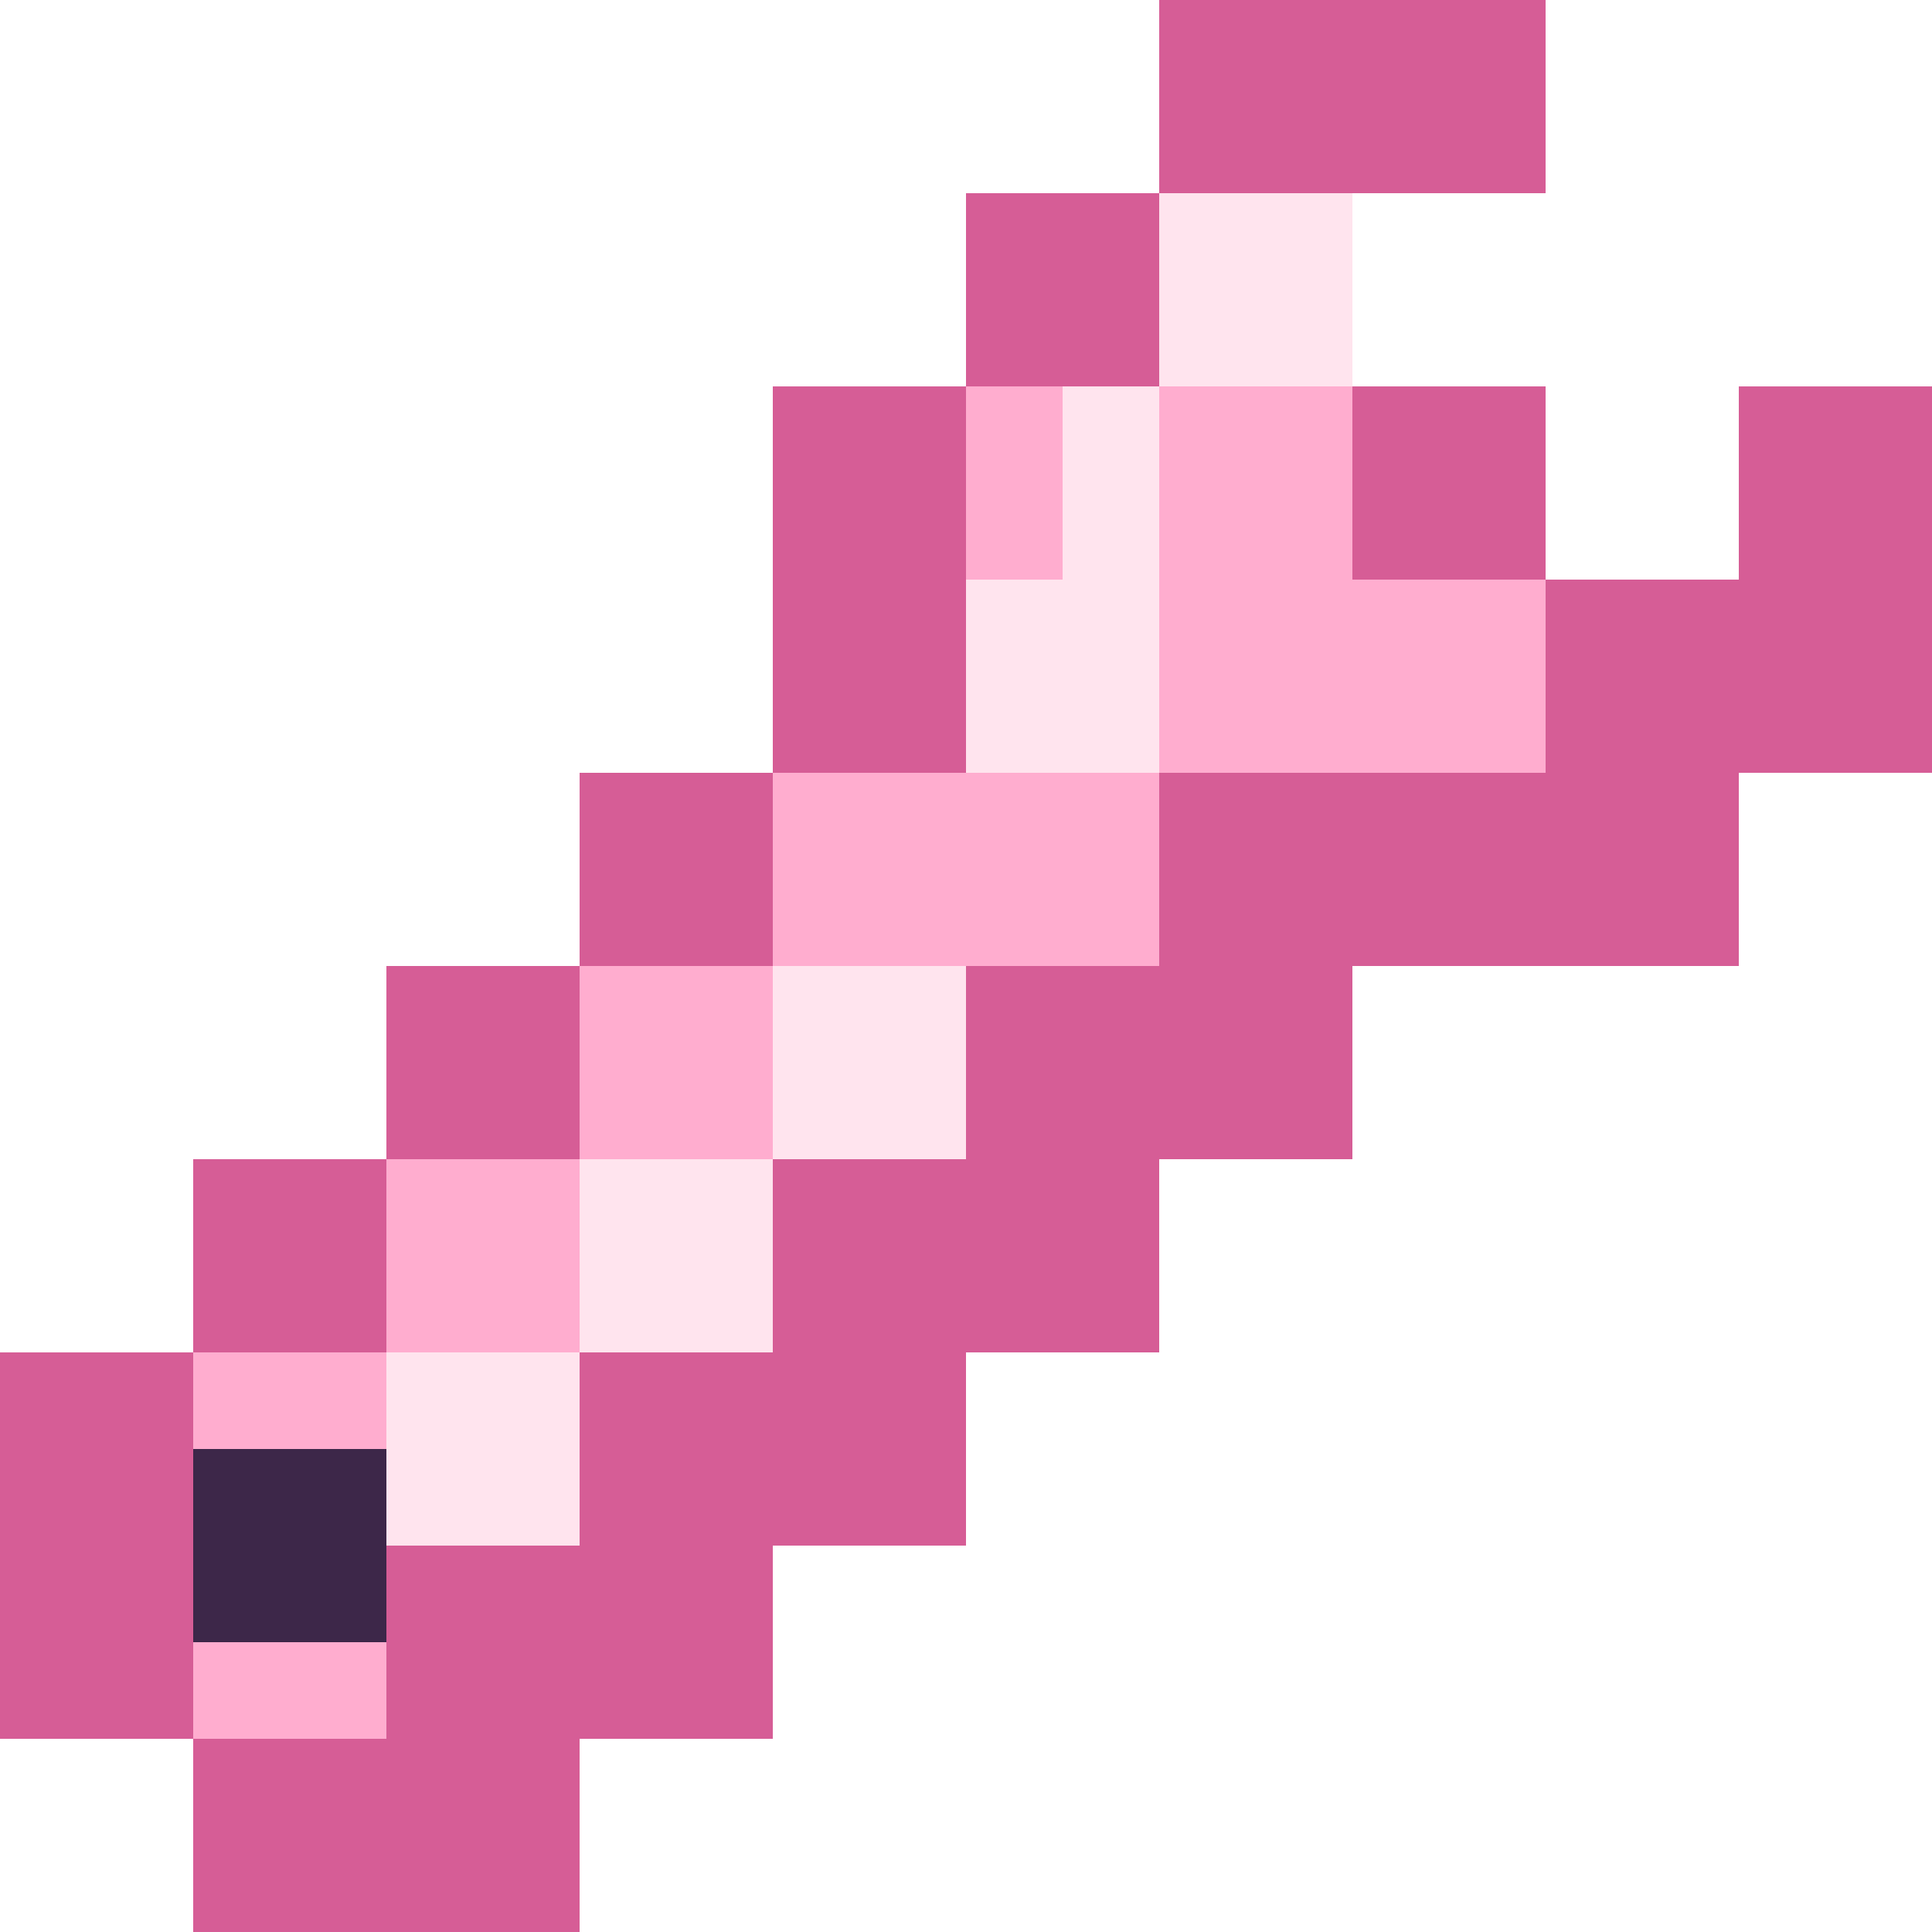
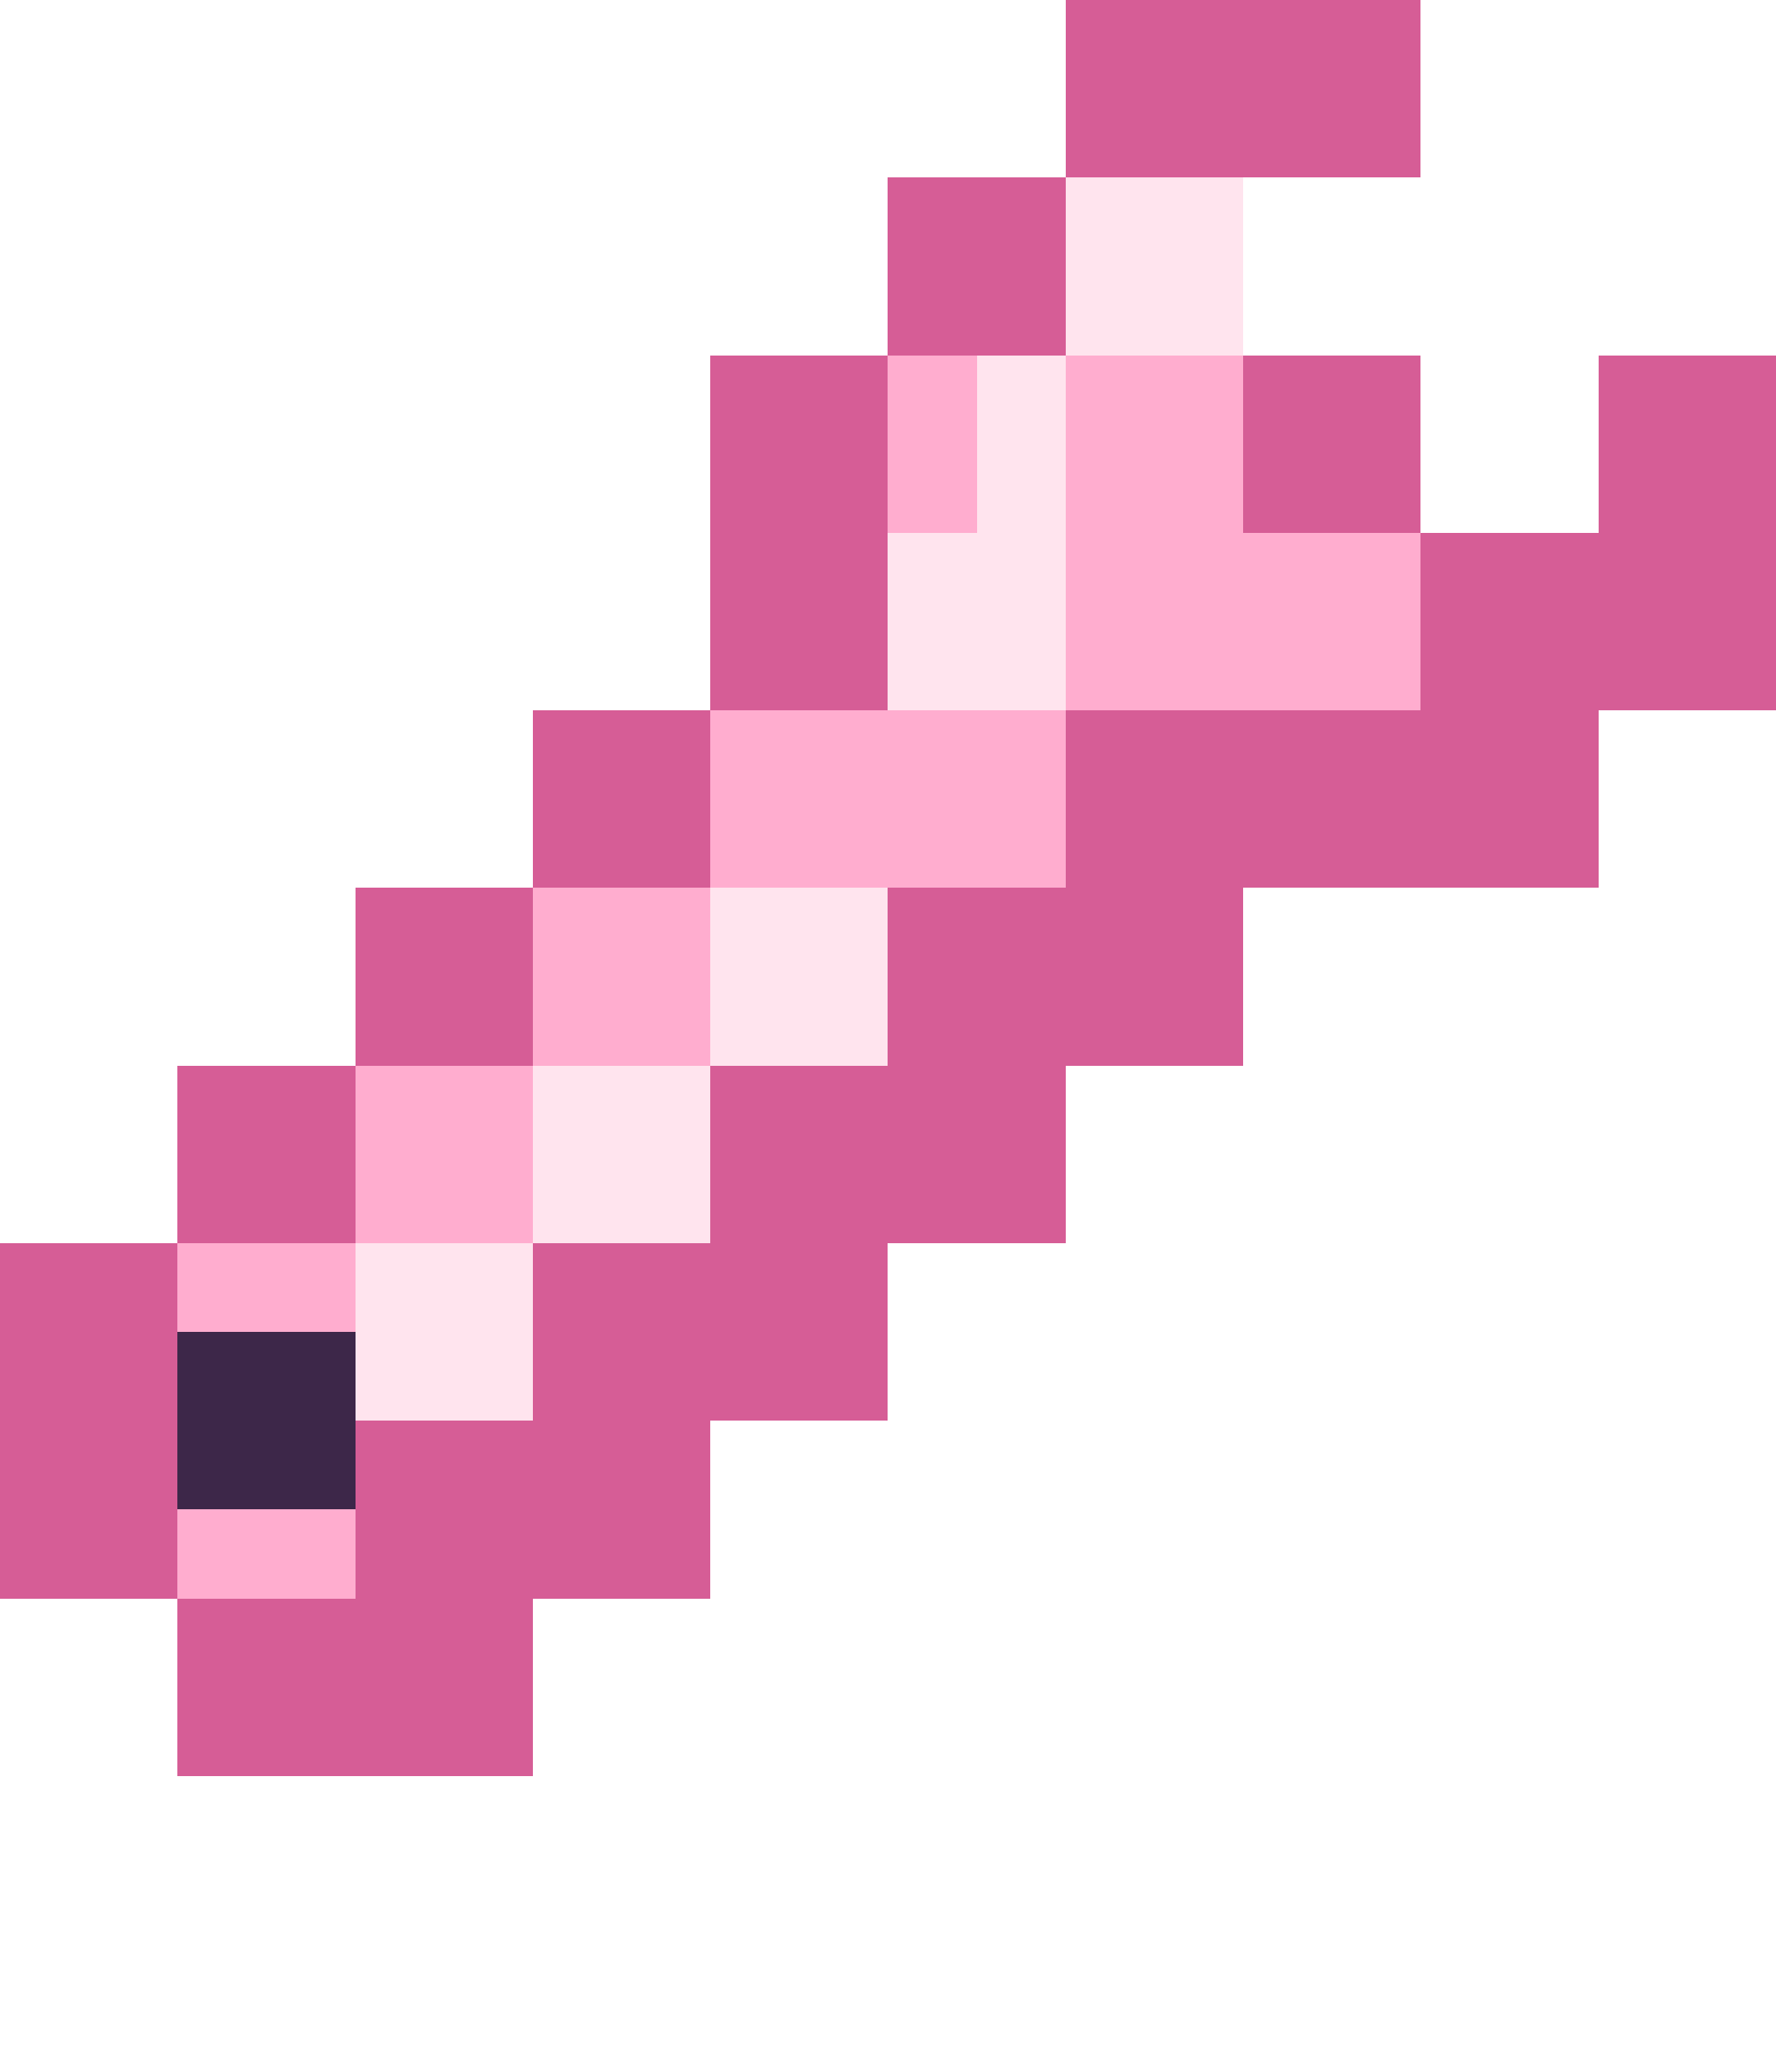
- <svg xmlns="http://www.w3.org/2000/svg" width="24" height="24" id="screenshot-b500948f-af59-8076-8008-be692fa8d61a" shape-rendering="crispEdges" viewBox="2 2 20 20" fill="none" version="1.1">
+ <svg xmlns="http://www.w3.org/2000/svg" width="24" height="28" id="screenshot-b500948f-af59-8076-8008-be692fa8d61a" shape-rendering="crispEdges" viewBox="2 2 20 20" preserveAspectRatio="xMidYMin meet" fill="none" version="1.1">
  <g id="shape-b500948f-af59-8076-8008-be692fa8d61a" width="24" height="24" rx="0" ry="0" style="fill: rgb(0, 0, 0);">
    <g id="shape-b500948f-af59-8076-8008-be692fa9a5d8" style="display: none;">
      <g class="fills" id="fills-b500948f-af59-8076-8008-be692fa9a5d8">
        <rect width="24" height="24" x="0" transform="matrix(1, 0, 0, 1, 0, 0)" style="fill: none;" ry="0" fill="none" rx="0" y="0" />
      </g>
    </g>
    <g id="shape-b500948f-af59-8076-8008-be692fa9a5d9">
      <g class="fills" id="fills-b500948f-af59-8076-8008-be692fa9a5d9">
        <rect width="24" height="24" x="0" transform="matrix(1, 0, 0, 1, 0, 0)" style="fill: none;" ry="0" fill="none" rx="0" y="0" />
      </g>
    </g>
    <g id="shape-b500948f-af59-8076-8008-be692fa9fbb3">
      <g class="fills" id="fills-b500948f-af59-8076-8008-be692fa9fbb3">
        <path d="M14,2L18,2L18,4L16,4L16,6L18,6L18,8L20,8L20,6L22,6L22,10L20,10L20,12L16,12L16,14L14,14L14,16L12,16L12,18L10,18L10,20L8,20L8,22L4,22L4,20L2,20L2,16L4,16L4,14L6,14L6,12L8,12L8,10L10,10L10,6L12,6L12,4L14,4Z" style="fill: rgb(214, 93, 150);" />
      </g>
    </g>
    <g id="shape-b500948f-af59-8076-8008-be692faa1289">
      <g class="fills" id="fills-b500948f-af59-8076-8008-be692faa1289">
        <path d="M14,4L16,4L16,8L18,8L18,10L14,10L14,12L12,12L12,14L10,14L10,16L8,16L8,18L6,18L6,20L4,20L4,16L6,16L6,14L8,14L8,12L10,12L10,10L12,10L12,6L14,6Z" style="fill: rgb(255, 173, 207);" />
      </g>
    </g>
    <g id="shape-b500948f-af59-8076-8008-be692faa128a">
      <g class="fills" id="fills-b500948f-af59-8076-8008-be692faa128a">
        <path d="M14,4L16,4L16,6L14,6L14,10L12,10L12,8L13,8L13,6L14,6Z" style="fill: rgb(255, 228, 238);" />
      </g>
    </g>
    <g id="shape-b500948f-af59-8076-8008-be692faa62c3">
      <g class="fills" id="fills-b500948f-af59-8076-8008-be692faa62c3">
        <path d="M10,12L12,12L12,14L10,14L10,16L8,16L8,18L6,18L6,16L8,16L8,14L10,14Z" style="fill: rgb(255, 228, 238);" />
      </g>
    </g>
    <g id="shape-b500948f-af59-8076-8008-be692faa62c4">
      <g class="fills" id="fills-b500948f-af59-8076-8008-be692faa62c4">
        <rect rx="0" ry="0" x="4" y="17" transform="matrix(1, 0, 0, 1, 0, 0)" width="2" height="2" style="fill: rgb(61, 39, 73);" />
      </g>
    </g>
  </g>
</svg>
